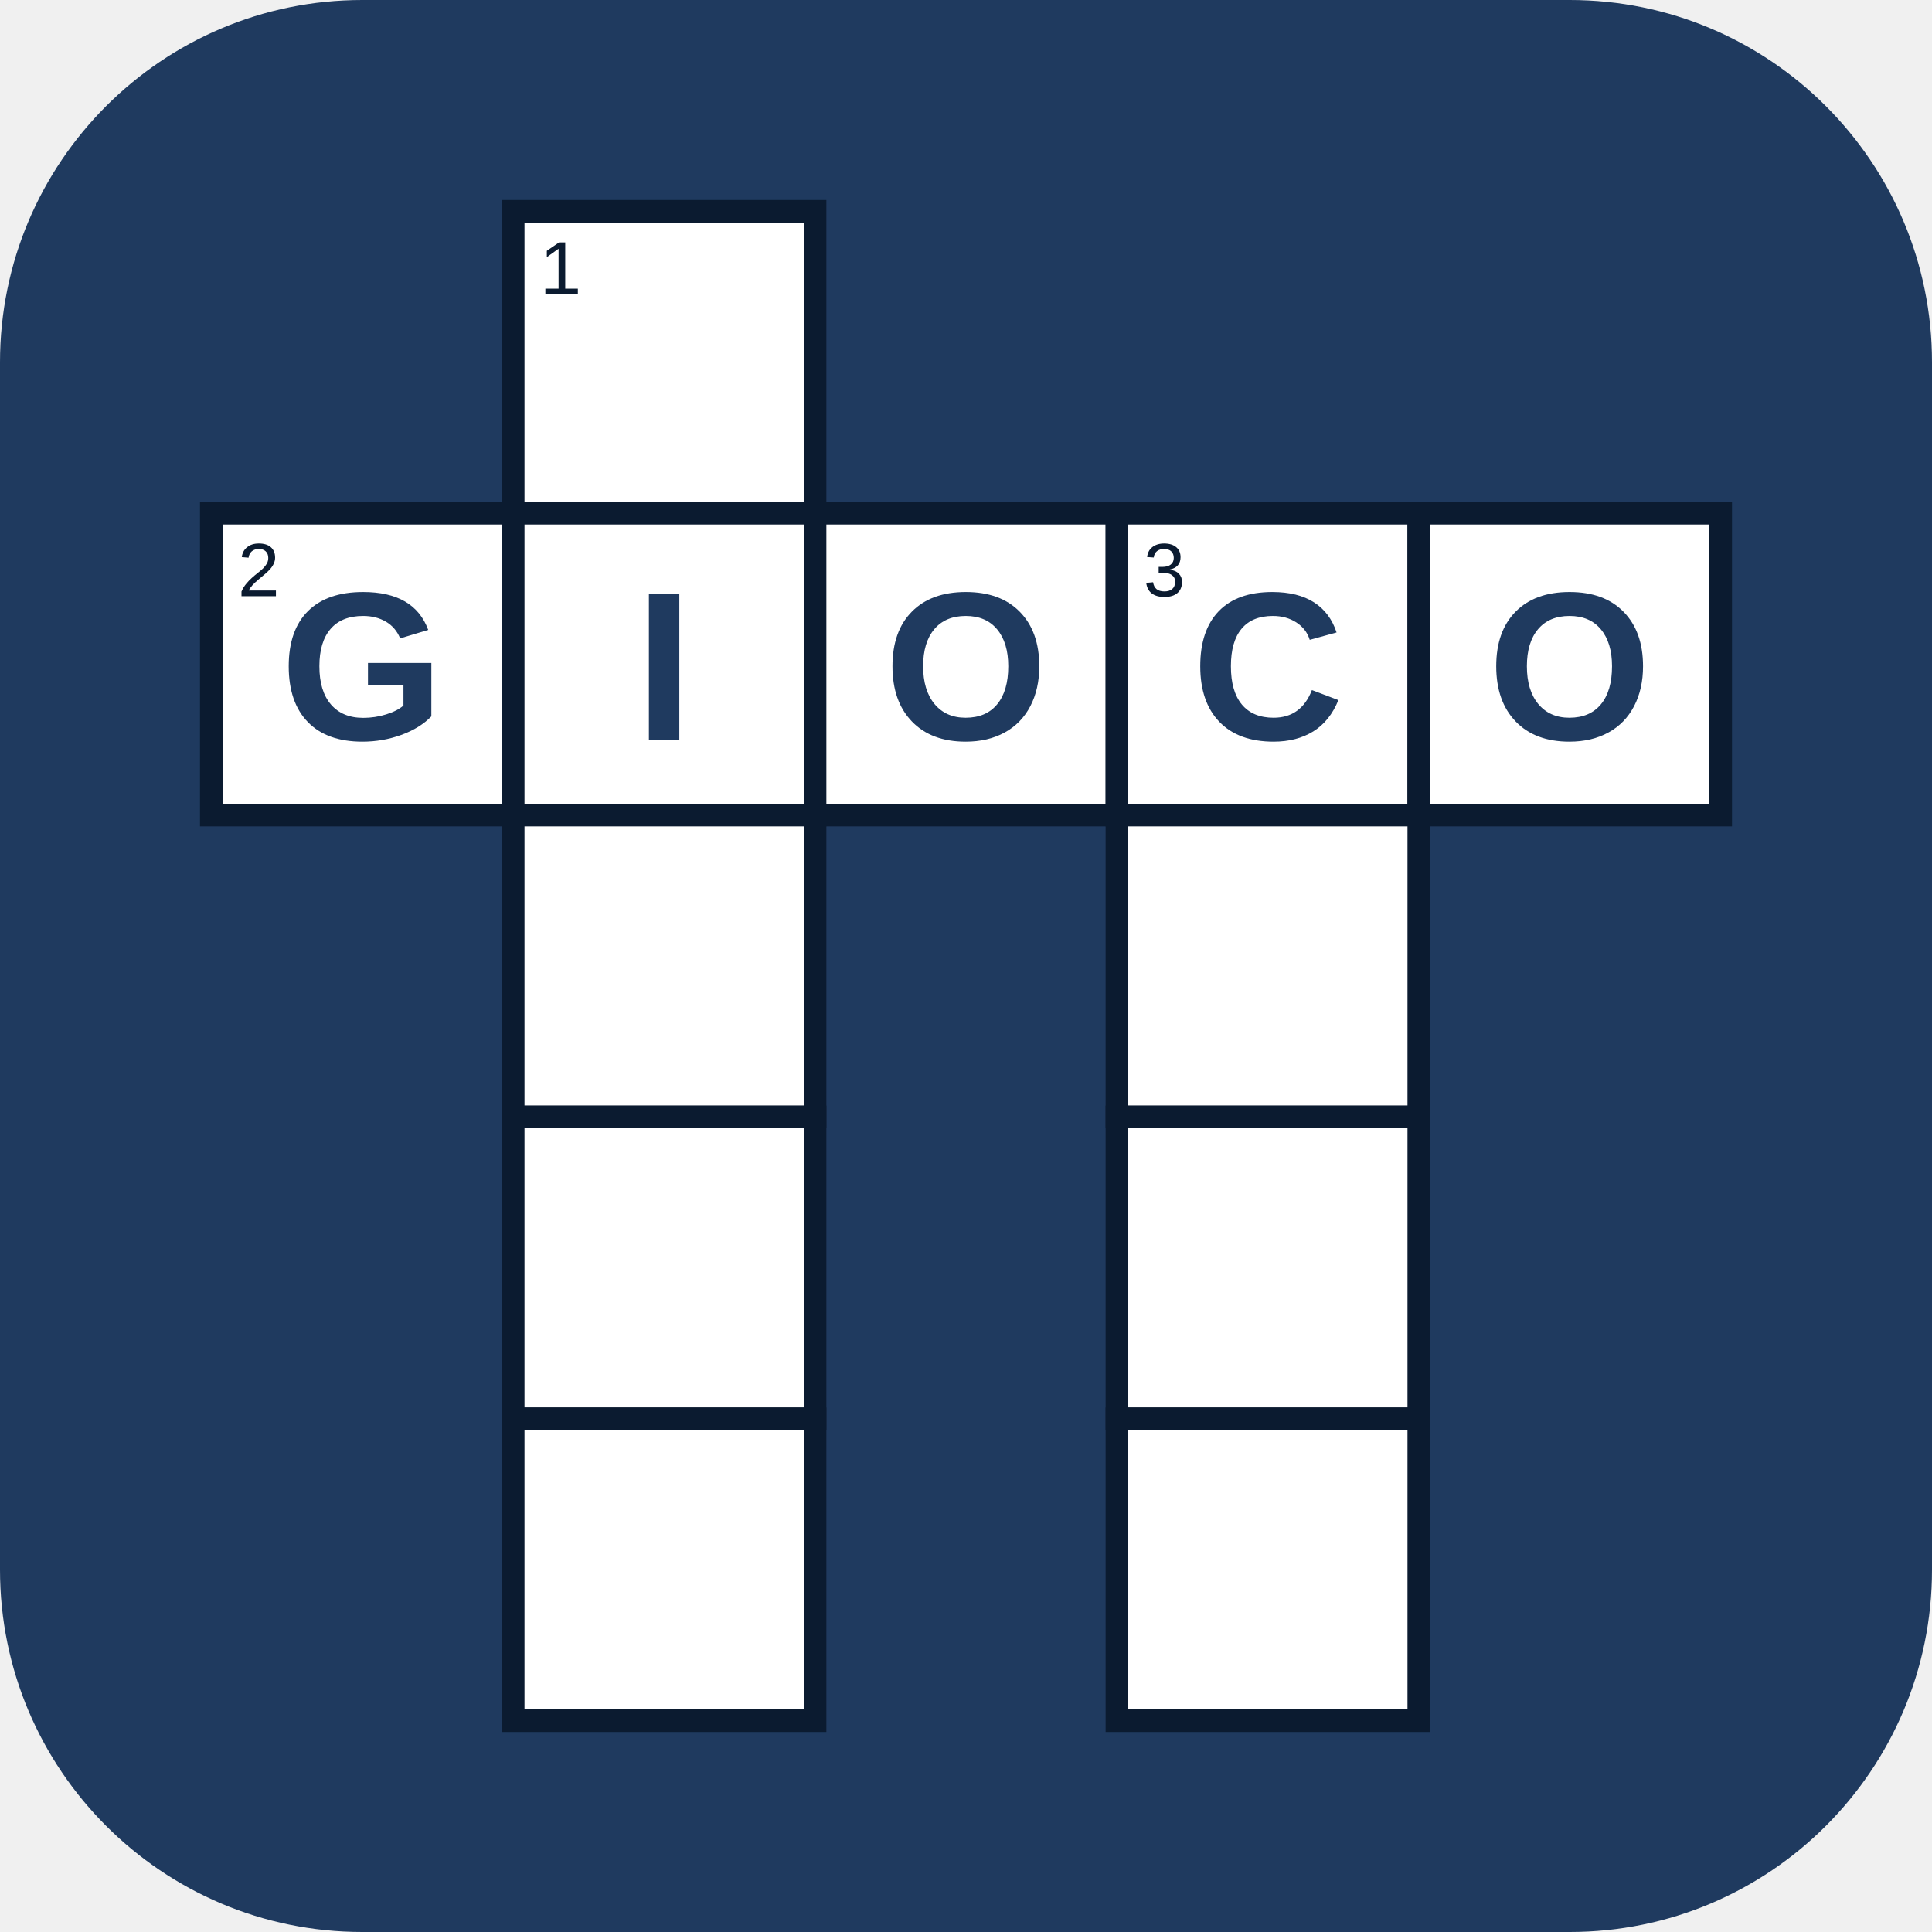
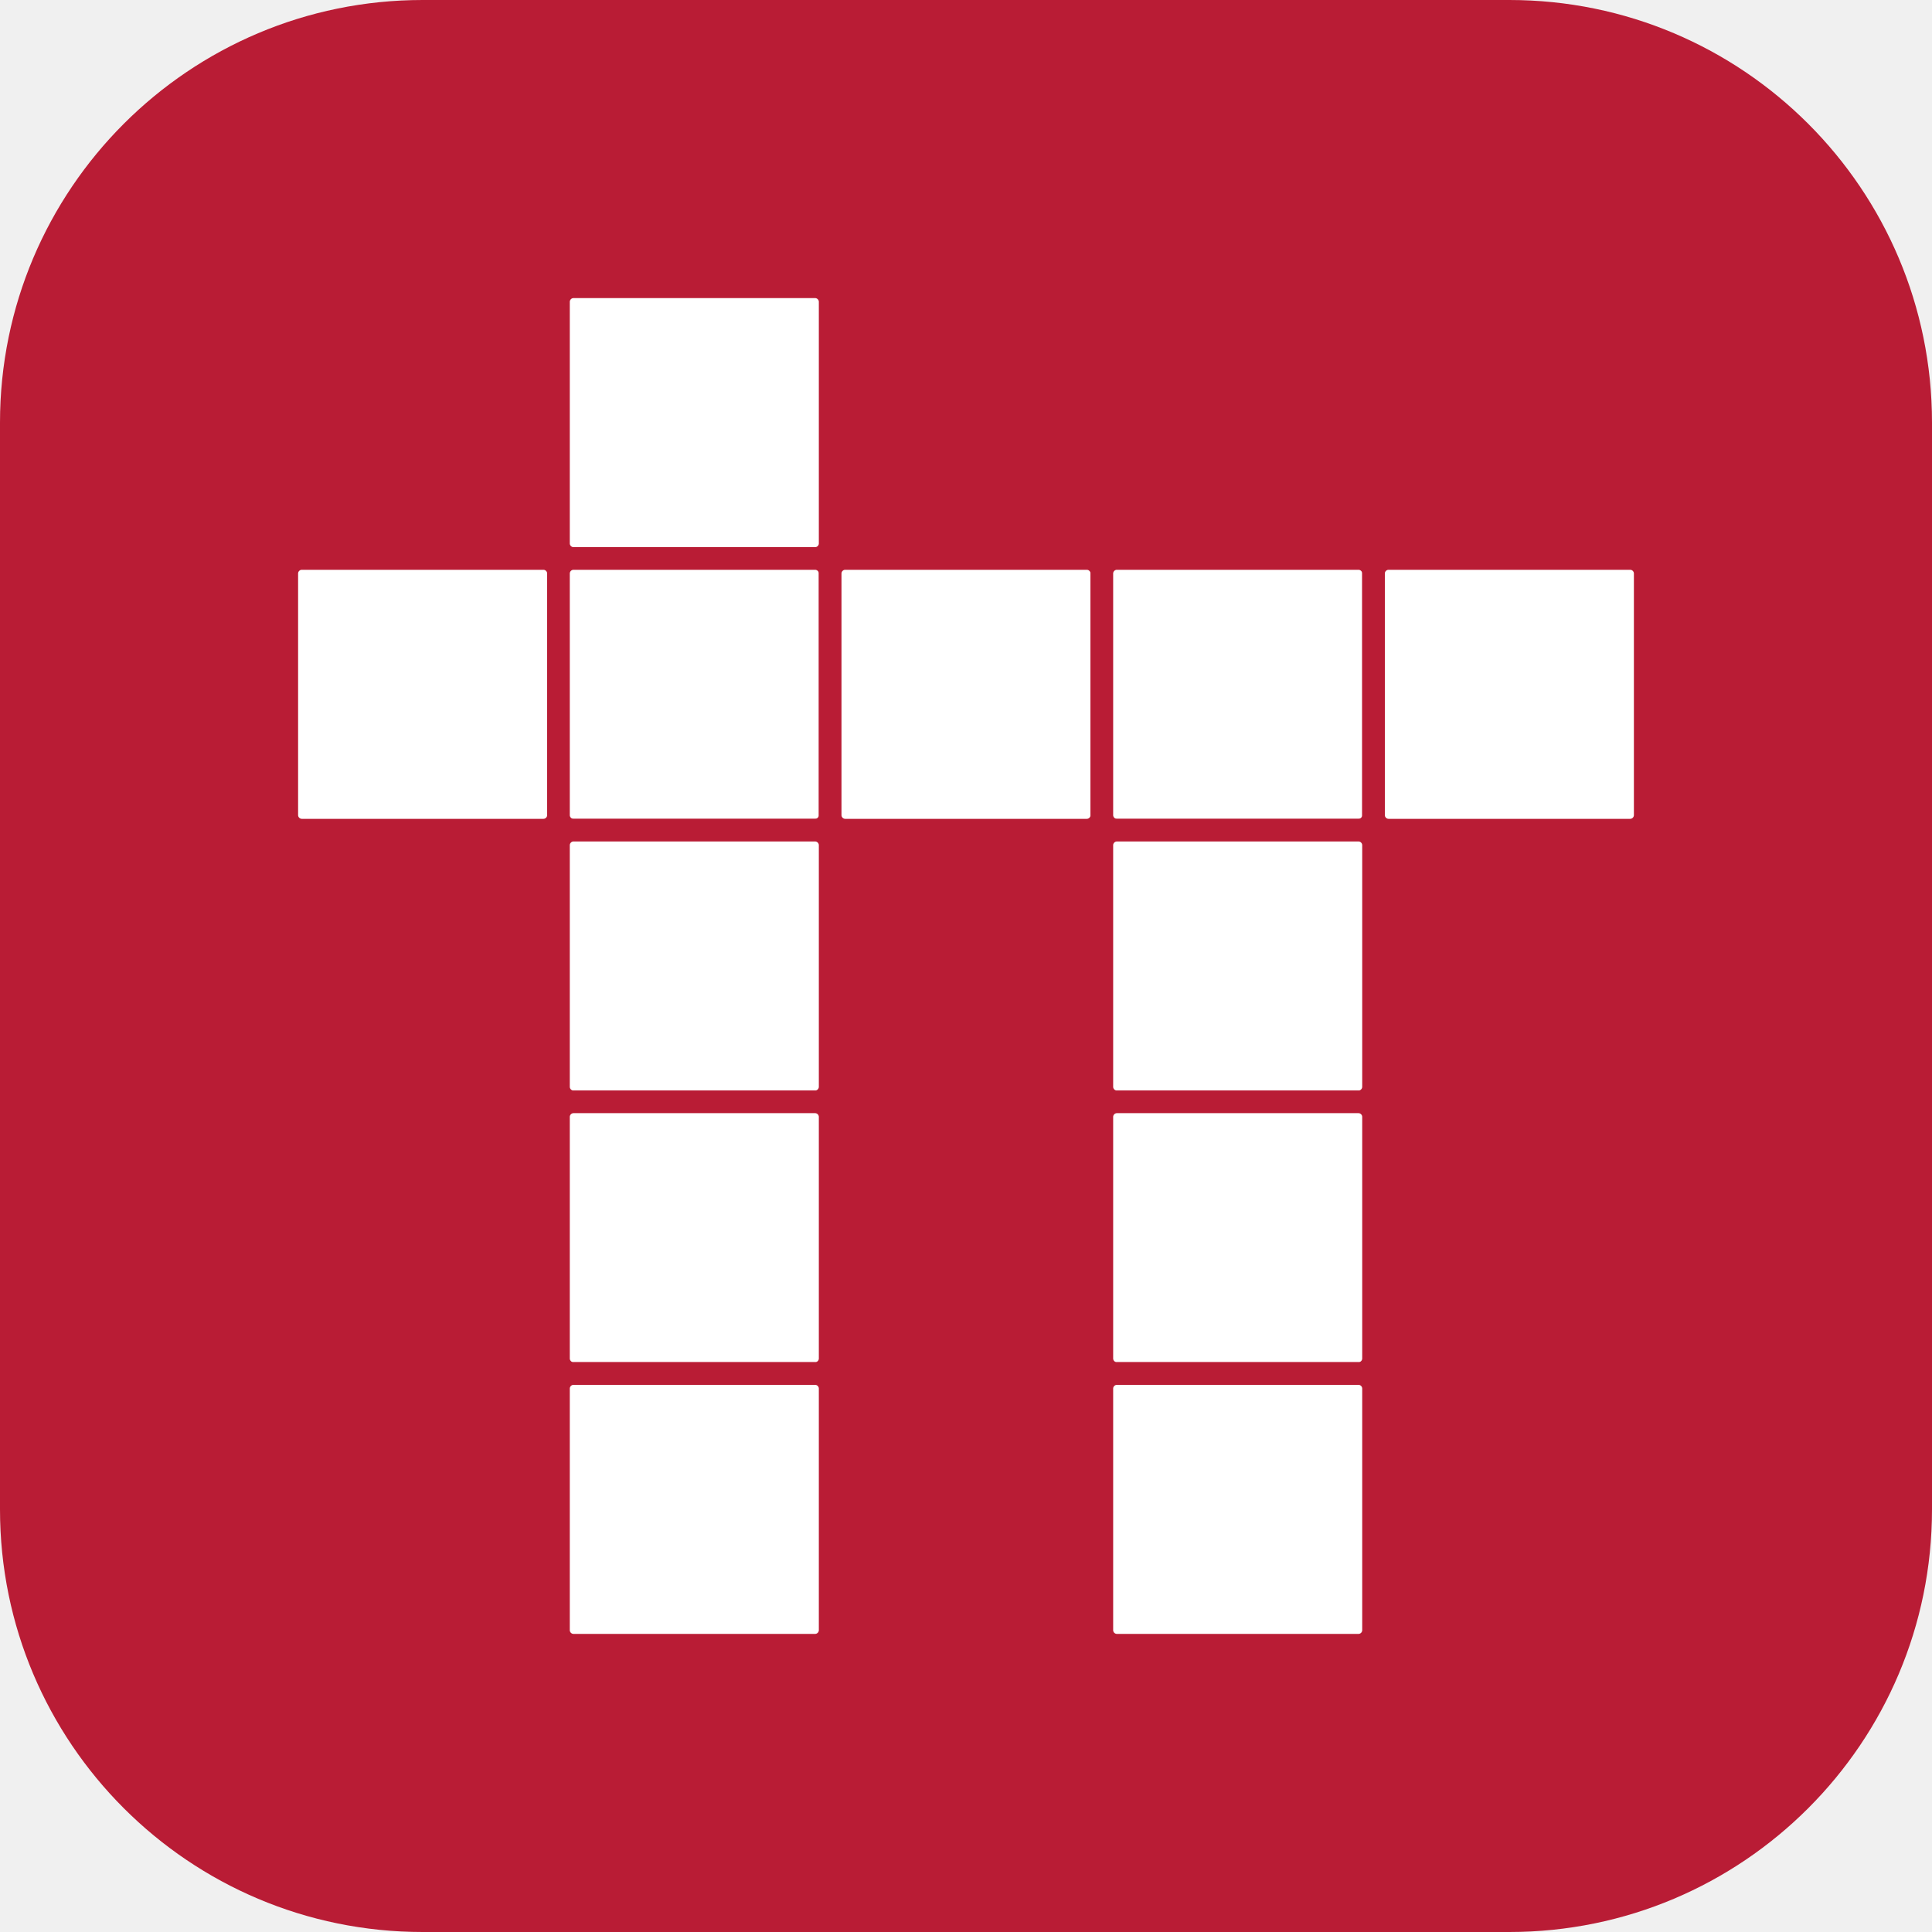
<svg xmlns="http://www.w3.org/2000/svg" viewBox="0 0 512 512">
-   <rect width="512" height="512" rx="96" fill="#1f3a5f" />
-   <rect x="136" y="56" width="80" height="80" fill="#fff" stroke="#0b1b30" stroke-width="6" />
-   <text x="143" y="78" font-family="Arial,sans-serif" font-size="20" fill="#0b1b30">1</text>
-   <rect x="56" y="136" width="80" height="80" fill="#fff" stroke="#0b1b30" stroke-width="6" />
-   <text x="63" y="158" font-family="Arial,sans-serif" font-size="20" fill="#0b1b30">2</text>
-   <text x="96.0" y="196.0" font-family="Arial,sans-serif" font-size="56" font-weight="700" text-anchor="middle" fill="#1f3a5f">G</text>
-   <rect x="136" y="136" width="80" height="80" fill="#fff" stroke="#0b1b30" stroke-width="6" />
-   <text x="176.0" y="196.0" font-family="Arial,sans-serif" font-size="56" font-weight="700" text-anchor="middle" fill="#1f3a5f">I</text>
-   <rect x="216" y="136" width="80" height="80" fill="#fff" stroke="#0b1b30" stroke-width="6" />
-   <text x="256.0" y="196.0" font-family="Arial,sans-serif" font-size="56" font-weight="700" text-anchor="middle" fill="#1f3a5f">O</text>
-   <rect x="296" y="136" width="80" height="80" fill="#fff" stroke="#0b1b30" stroke-width="6" />
-   <text x="303" y="158" font-family="Arial,sans-serif" font-size="20" fill="#0b1b30">3</text>
-   <text x="336.0" y="196.0" font-family="Arial,sans-serif" font-size="56" font-weight="700" text-anchor="middle" fill="#1f3a5f">C</text>
-   <rect x="376" y="136" width="80" height="80" fill="#fff" stroke="#0b1b30" stroke-width="6" />
-   <text x="416.0" y="196.0" font-family="Arial,sans-serif" font-size="56" font-weight="700" text-anchor="middle" fill="#1f3a5f">O</text>
-   <rect x="136" y="216" width="80" height="80" fill="#fff" stroke="#0b1b30" stroke-width="6" />
-   <rect x="296" y="216" width="80" height="80" fill="#fff" stroke="#0b1b30" stroke-width="6" />
-   <rect x="136" y="296" width="80" height="80" fill="#fff" stroke="#0b1b30" stroke-width="6" />
-   <rect x="296" y="296" width="80" height="80" fill="#fff" stroke="#0b1b30" stroke-width="6" />
-   <rect x="136" y="376" width="80" height="80" fill="#fff" stroke="#0b1b30" stroke-width="6" />
-   <rect x="296" y="376" width="80" height="80" fill="#fff" stroke="#0b1b30" stroke-width="6" />
+   <rect width="512" height="512" rx="112" fill="#B91C35" />
+   <rect x="148" y="76" width="72" height="72" rx="4" fill="#fff" stroke="#B91C35" stroke-width="6" />
+   <rect x="76" y="148" width="72" height="72" rx="4" fill="#fff" stroke="#B91C35" stroke-width="6" />
+   <rect x="148" y="148" width="72" height="72" rx="4" fill="#fff" stroke="#B91C35" stroke-width="6" />
+   <rect x="220" y="148" width="72" height="72" rx="4" fill="#fff" stroke="#B91C35" stroke-width="6" />
+   <rect x="292" y="148" width="72" height="72" rx="4" fill="#fff" stroke="#B91C35" stroke-width="6" />
+   <rect x="364" y="148" width="72" height="72" rx="4" fill="#fff" stroke="#B91C35" stroke-width="6" />
+   <rect x="148" y="220" width="72" height="72" rx="4" fill="#fff" stroke="#B91C35" stroke-width="6" />
+   <rect x="292" y="220" width="72" height="72" rx="4" fill="#fff" stroke="#B91C35" stroke-width="6" />
+   <rect x="148" y="292" width="72" height="72" rx="4" fill="#fff" stroke="#B91C35" stroke-width="6" />
+   <rect x="292" y="292" width="72" height="72" rx="4" fill="#fff" stroke="#B91C35" stroke-width="6" />
+   <rect x="148" y="364" width="72" height="72" rx="4" fill="#fff" stroke="#B91C35" stroke-width="6" />
+   <rect x="292" y="364" width="72" height="72" rx="4" fill="#fff" stroke="#B91C35" stroke-width="6" />
</svg>
